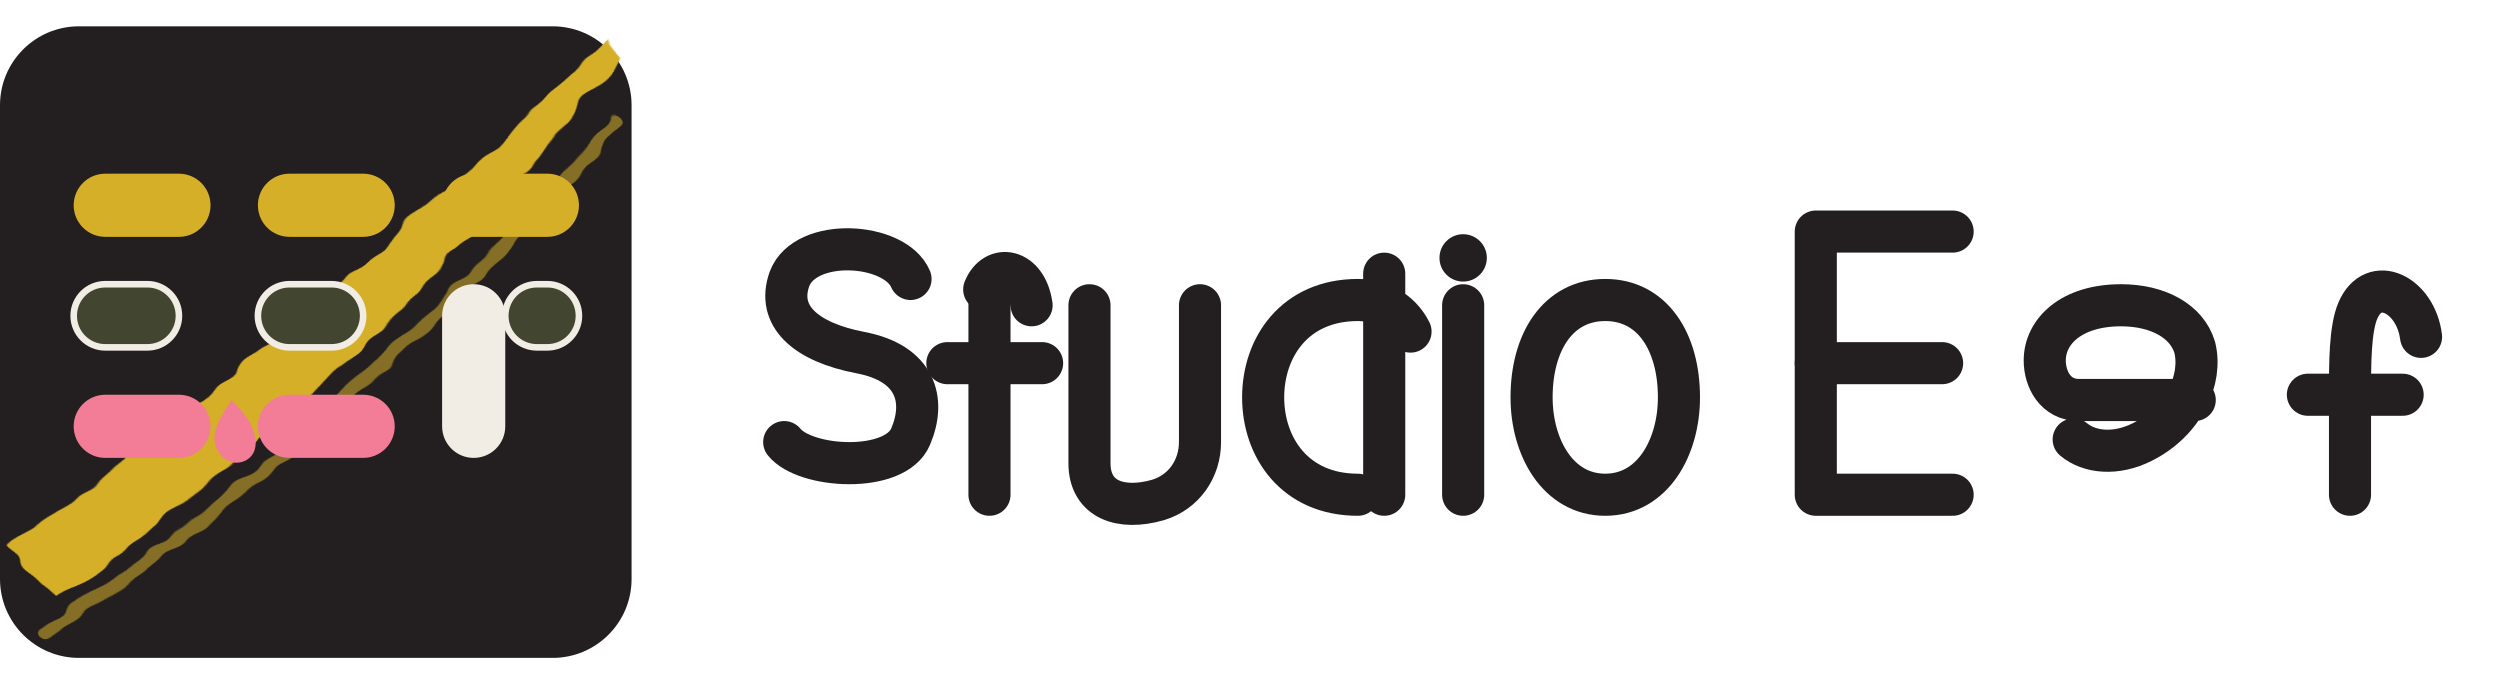
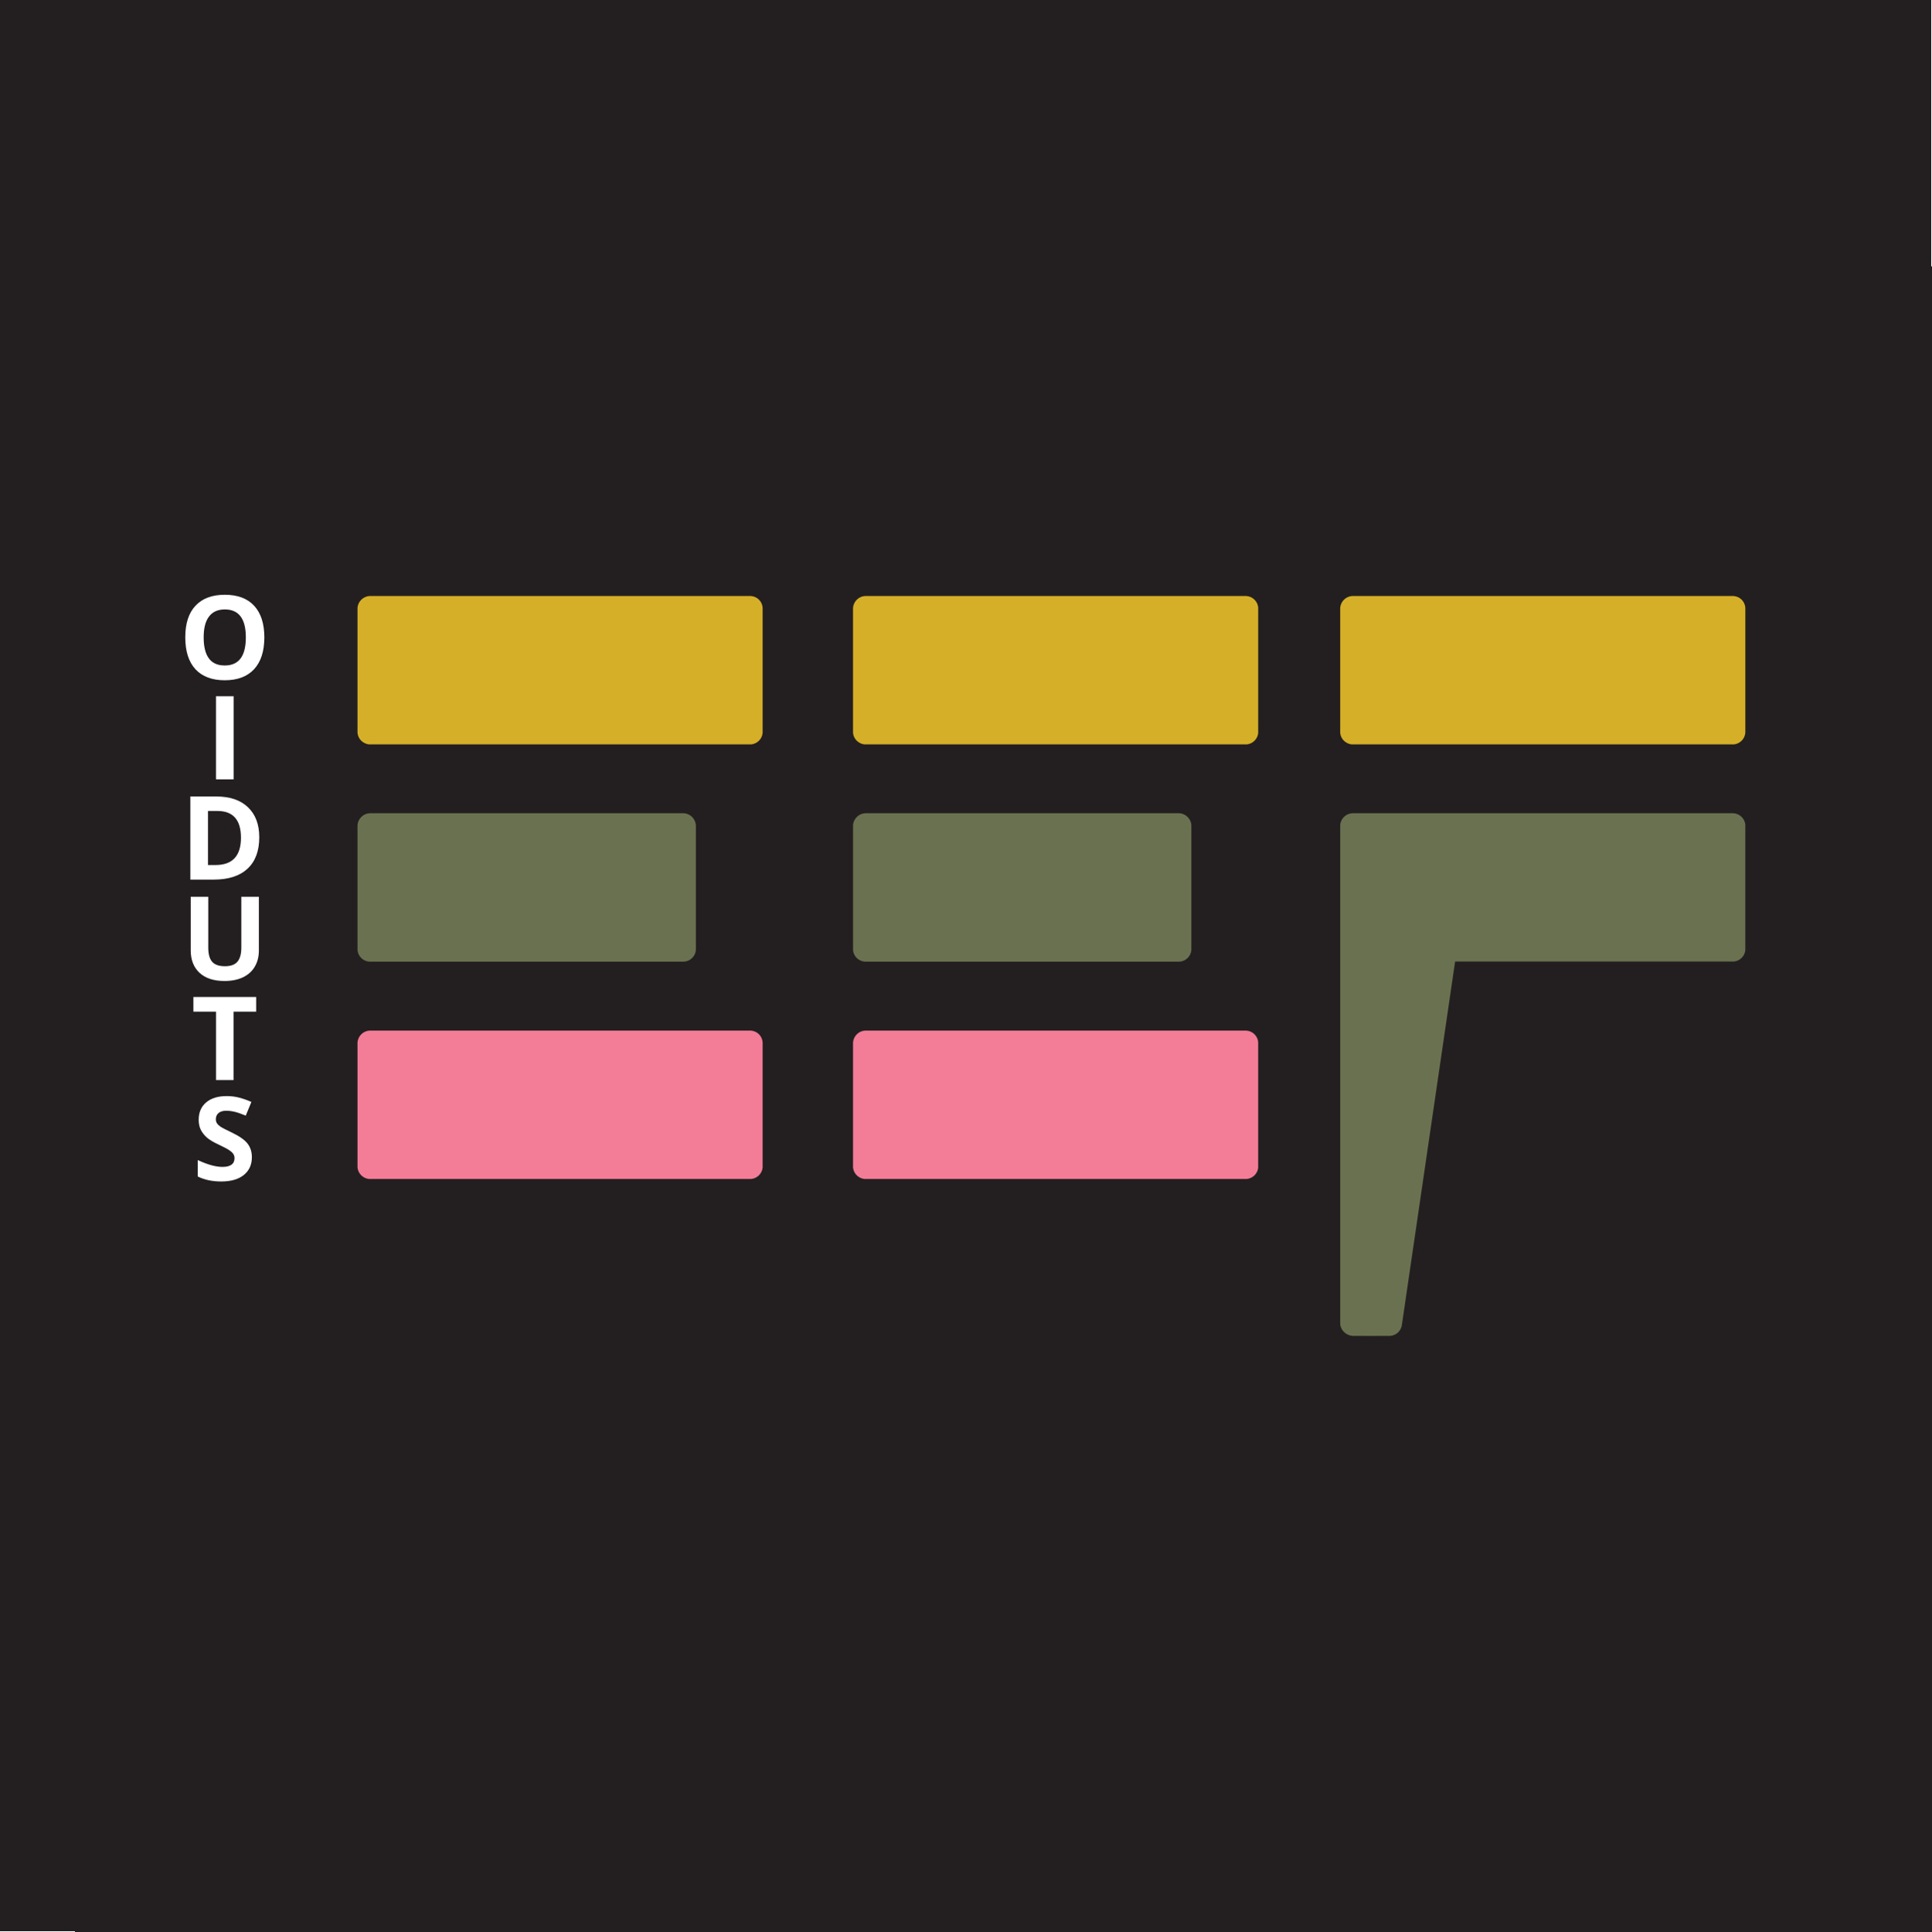
- <svg xmlns="http://www.w3.org/2000/svg" viewBox="0 0 950 260" role="img" aria-label="Studio Eef — schilderwerken">
+ <svg xmlns="http://www.w3.org/2000/svg" xmlns:xlink="http://www.w3.org/1999/xlink" width="283.5" height="283.5" viewBox="0 0 283.5 283.5">
  <defs>
-     <filter id="veegrand" x="-10%" y="-10%" width="120%" height="120%">
-       <feTurbulence type="fractalNoise" baseFrequency="0.035 0.09" numOctaves="2" seed="7" result="ruis" />
-       <feDisplacementMap in="SourceGraphic" in2="ruis" scale="7" xChannelSelector="R" yChannelSelector="G" />
-     </filter>
+     <g>
+       <g id="glyph-1-2">
+         <path d="M 9.703 -3.766 C 9.703 -2.535 9.258 -1.566 8.375 -0.859 C 7.5 -0.16 6.273 0.188 4.703 0.188 C 3.254 0.188 1.977 -0.082 0.875 -0.625 L 0.875 -3.297 C 1.781 -2.891 2.551 -2.602 3.188 -2.438 C 3.82 -2.27 4.398 -2.188 4.922 -2.188 C 5.555 -2.188 6.039 -2.305 6.375 -2.547 C 6.707 -2.785 6.875 -3.145 6.875 -3.625 C 6.875 -3.883 6.801 -4.117 6.656 -4.328 C 6.508 -4.535 6.289 -4.734 6 -4.922 C 5.719 -5.117 5.133 -5.426 4.25 -5.844 C 3.426 -6.227 2.805 -6.598 2.391 -6.953 C 1.973 -7.316 1.641 -7.734 1.391 -8.203 C 1.148 -8.68 1.031 -9.238 1.031 -9.875 C 1.031 -11.07 1.438 -12.016 2.25 -12.703 C 3.062 -13.391 4.18 -13.734 5.609 -13.734 C 6.316 -13.734 6.988 -13.648 7.625 -13.484 C 8.27 -13.316 8.938 -13.082 9.625 -12.781 L 8.703 -10.547 C 7.984 -10.848 7.383 -11.055 6.906 -11.172 C 6.438 -11.285 5.973 -11.344 5.516 -11.344 C 4.973 -11.344 4.555 -11.219 4.266 -10.969 C 3.973 -10.719 3.828 -10.383 3.828 -9.969 C 3.828 -9.719 3.883 -9.5 4 -9.312 C 4.125 -9.125 4.312 -8.941 4.562 -8.766 C 4.82 -8.586 5.43 -8.27 6.391 -7.812 C 7.66 -7.207 8.531 -6.598 9 -5.984 C 9.469 -5.379 9.703 -4.641 9.703 -3.766 Z M 9.703 -3.766 " />
+       </g>
+       <g id="glyph-1-3">
+         <path d="M 6.922 0 L 4.062 0 L 4.062 -11.156 L 0.375 -11.156 L 0.375 -13.547 L 10.609 -13.547 L 10.609 -11.156 L 6.922 -11.156 Z M 6.922 0 " />
+       </g>
+       <g id="glyph-1-4">
+         <path d="M 12.719 -13.547 L 12.719 -4.781 C 12.719 -3.781 12.492 -2.898 12.047 -2.141 C 11.609 -1.391 10.961 -0.812 10.109 -0.406 C 9.266 -0.008 8.266 0.188 7.109 0.188 C 5.367 0.188 4.016 -0.254 3.047 -1.141 C 2.086 -2.035 1.609 -3.258 1.609 -4.812 L 1.609 -13.547 L 4.469 -13.547 L 4.469 -5.25 C 4.469 -4.207 4.676 -3.441 5.094 -2.953 C 5.52 -2.461 6.219 -2.219 7.188 -2.219 C 8.125 -2.219 8.801 -2.461 9.219 -2.953 C 9.645 -3.453 9.859 -4.223 9.859 -5.266 L 9.859 -13.547 Z M 12.719 -13.547 " />
+       </g>
+       <g id="glyph-1-5">
+         <path d="M 12.938 -6.906 C 12.938 -4.676 12.301 -2.969 11.031 -1.781 C 9.758 -0.594 7.926 0 5.531 0 L 1.703 0 L 1.703 -13.547 L 5.953 -13.547 C 8.16 -13.547 9.875 -12.961 11.094 -11.797 C 12.32 -10.629 12.938 -9 12.938 -6.906 Z M 9.953 -6.828 C 9.953 -9.734 8.672 -11.188 6.109 -11.188 L 4.578 -11.188 L 4.578 -2.375 L 5.812 -2.375 C 8.57 -2.375 9.953 -3.859 9.953 -6.828 Z M 9.953 -6.828 " />
+       </g>
+       <g id="glyph-1-6">
+         <path d="M 1.703 0 L 1.703 -13.547 L 4.578 -13.547 L 4.578 0 Z M 1.703 0 " />
+       </g>
+       <g id="glyph-1-7">
+         <path d="M 14 -6.797 C 14 -4.547 13.441 -2.816 12.328 -1.609 C 11.211 -0.41 9.617 0.188 7.547 0.188 C 5.473 0.188 3.879 -0.41 2.766 -1.609 C 1.66 -2.816 1.109 -4.551 1.109 -6.812 C 1.109 -9.062 1.664 -10.781 2.781 -11.969 C 3.895 -13.156 5.488 -13.75 7.562 -13.75 C 9.645 -13.75 11.238 -13.148 12.344 -11.953 C 13.445 -10.754 14 -9.035 14 -6.797 Z M 4.109 -6.797 C 4.109 -5.273 4.395 -4.129 4.969 -3.359 C 5.539 -2.598 6.398 -2.219 7.547 -2.219 C 9.836 -2.219 10.984 -3.742 10.984 -6.797 C 10.984 -9.836 9.844 -11.359 7.562 -11.359 C 6.426 -11.359 5.566 -10.973 4.984 -10.203 C 4.398 -9.441 4.109 -8.305 4.109 -6.797 Z M 4.109 -6.797 " />
+       </g>
+     </g>
+     <clipPath id="clip-0">
+       <path clip-rule="nonzero" d="M 0 0 L 283.5 0 L 283.5 283.5 L 0 283.5 Z M 0 0 " />
+     </clipPath>
+     <clipPath id="clip-1">
+       <path clip-rule="nonzero" d="M 41.48 80.195 L 91.176 80.195 L 91.176 102.148 L 41.48 102.148 Z M 41.48 80.195 " />
+     </clipPath>
+     <clipPath id="clip-2">
+       <path clip-rule="nonzero" d="M 89.383 80.281 C 89.344 80.273 89.312 80.281 89.285 80.281 C 89.254 80.281 43.289 80.281 43.258 80.281 C 42.32 80.332 41.562 81.082 41.48 82.008 C 41.48 82.059 41.48 100.32 41.48 100.367 C 41.551 101.266 42.27 101.977 43.16 102.066 C 43.23 102.078 89.414 102.078 89.473 102.066 C 90.363 101.977 91.082 101.258 91.152 100.367 C 91.152 100.32 91.152 82.07 91.152 82.008 C 91.07 81.082 90.312 80.332 89.383 80.281 " />
+     </clipPath>
+     <clipPath id="clip-3">
+       <path clip-rule="nonzero" d="M 0.48 0.258 L 50.176 0.258 L 50.176 22.148 L 0.48 22.148 Z M 0.48 0.258 " />
+     </clipPath>
+     <clipPath id="clip-4">
+       <path clip-rule="nonzero" d="M 48.383 0.281 C 48.344 0.273 48.312 0.281 48.285 0.281 C 48.254 0.281 2.289 0.281 2.258 0.281 C 1.32 0.332 0.562 1.082 0.48 2.008 C 0.48 2.059 0.48 20.32 0.48 20.367 C 0.551 21.266 1.27 21.977 2.16 22.066 C 2.23 22.078 48.414 22.078 48.473 22.066 C 49.363 21.977 50.082 21.258 50.152 20.367 C 50.152 20.32 50.152 2.07 50.152 2.008 C 50.07 1.082 49.312 0.332 48.383 0.281 " />
+     </clipPath>
+     <clipPath id="clip-5">
+       <rect x="0" y="0" width="51" height="23" />
+     </clipPath>
+     <g id="source-6" clip-path="url(#clip-5)">
+       <g clip-path="url(#clip-3)">
+         <g clip-path="url(#clip-4)">
+           <path fill-rule="nonzero" fill="rgb(41.569%, 44.314%, 31.373%)" fill-opacity="1" d="M 0.48 0.281 L 50.176 0.281 L 50.176 22.066 L 0.48 22.066 Z M 0.48 0.281 " />
+         </g>
+       </g>
+     </g>
+     <clipPath id="clip-6">
+       <path clip-rule="nonzero" d="M 41.48 48.391 L 100.957 48.391 L 100.957 70.258 L 41.48 70.258 Z M 41.48 48.391 " />
+     </clipPath>
+     <clipPath id="clip-7">
+       <path clip-rule="nonzero" d="M 99.199 48.391 C 99.156 48.391 99.129 48.391 99.098 48.391 C 99.066 48.391 99.027 48.391 98.996 48.391 L 43.457 48.391 C 43.43 48.391 43.391 48.391 43.359 48.391 C 43.328 48.391 43.301 48.391 43.258 48.391 C 42.32 48.441 41.562 49.18 41.48 50.117 C 41.48 50.168 41.48 68.426 41.48 68.469 C 41.551 69.367 42.27 70.074 43.16 70.176 C 43.23 70.184 43.289 70.176 43.348 70.176 C 43.41 70.176 43.48 70.184 43.547 70.176 L 98.898 70.176 C 98.957 70.184 99.027 70.176 99.086 70.176 C 99.148 70.176 99.219 70.184 99.277 70.176 C 100.168 70.086 100.887 69.367 100.953 68.469 C 100.953 68.418 100.953 50.168 100.953 50.117 C 100.895 49.18 100.137 48.441 99.199 48.391 " />
+     </clipPath>
+     <clipPath id="clip-8">
+       <path clip-rule="nonzero" d="M 0.48 0.391 L 59.957 0.391 L 59.957 22.195 L 0.48 22.195 Z M 0.48 0.391 " />
+     </clipPath>
+     <clipPath id="clip-9">
+       <path clip-rule="nonzero" d="M 58.199 0.391 C 58.156 0.391 58.129 0.391 58.098 0.391 C 58.066 0.391 58.027 0.391 57.996 0.391 L 2.457 0.391 C 2.43 0.391 2.391 0.391 2.359 0.391 C 2.328 0.391 2.301 0.391 2.258 0.391 C 1.32 0.441 0.562 1.18 0.48 2.117 C 0.48 2.168 0.48 20.426 0.48 20.469 C 0.551 21.367 1.27 22.074 2.16 22.176 C 2.23 22.184 2.289 22.176 2.348 22.176 C 2.41 22.176 2.48 22.184 2.547 22.176 L 57.898 22.176 C 57.957 22.184 58.027 22.176 58.086 22.176 C 58.148 22.176 58.219 22.184 58.277 22.176 C 59.168 22.086 59.887 21.367 59.953 20.469 C 59.953 20.418 59.953 2.168 59.953 2.117 C 59.895 1.18 59.137 0.441 58.199 0.391 " />
+     </clipPath>
+     <clipPath id="clip-10">
+       <rect x="0" y="0" width="60" height="23" />
+     </clipPath>
+     <g id="source-9" clip-path="url(#clip-10)">
+       <g clip-path="url(#clip-8)">
+         <g clip-path="url(#clip-9)">
+           <path fill-rule="nonzero" fill="rgb(83.919%, 68.629%, 16.08%)" fill-opacity="1" d="M 0.48 0.391 L 59.957 0.391 L 59.957 22.172 L 0.48 22.172 Z M 0.48 0.391 " />
+         </g>
+       </g>
+     </g>
+     <clipPath id="clip-11">
+       <path clip-rule="nonzero" d="M 41.48 112.188 L 100.957 112.188 L 100.957 134 L 41.48 134 Z M 41.48 112.188 " />
+     </clipPath>
+     <clipPath id="clip-12">
+       <path clip-rule="nonzero" d="M 99.199 112.188 C 99.156 112.188 99.129 112.188 99.098 112.188 C 99.066 112.188 99.027 112.188 98.996 112.188 L 43.457 112.188 C 43.43 112.188 43.391 112.188 43.359 112.188 C 43.328 112.188 43.301 112.188 43.258 112.188 C 42.32 112.238 41.562 112.977 41.48 113.918 C 41.48 113.965 41.48 132.219 41.48 132.266 C 41.551 133.164 42.27 133.875 43.16 133.973 C 43.23 133.984 43.289 133.973 43.348 133.973 C 43.41 133.973 43.48 133.984 43.547 133.973 L 98.898 133.973 C 98.957 133.984 99.027 133.973 99.086 133.973 C 99.148 133.973 99.219 133.984 99.277 133.973 C 100.168 133.883 100.887 133.164 100.953 132.266 C 100.953 132.219 100.953 113.965 100.953 113.918 C 100.895 112.977 100.137 112.238 99.199 112.188 " />
+     </clipPath>
+     <clipPath id="clip-13">
+       <path clip-rule="nonzero" d="M 0.48 0.188 L 59.957 0.188 L 59.957 22 L 0.48 22 Z M 0.48 0.188 " />
+     </clipPath>
+     <clipPath id="clip-14">
+       <path clip-rule="nonzero" d="M 58.199 0.188 C 58.156 0.188 58.129 0.188 58.098 0.188 C 58.066 0.188 58.027 0.188 57.996 0.188 L 2.457 0.188 C 2.43 0.188 2.391 0.188 2.359 0.188 C 2.328 0.188 2.301 0.188 2.258 0.188 C 1.32 0.238 0.562 0.977 0.48 1.918 C 0.48 1.965 0.48 20.219 0.48 20.266 C 0.551 21.164 1.27 21.875 2.16 21.973 C 2.23 21.984 2.289 21.973 2.348 21.973 C 2.41 21.973 2.48 21.984 2.547 21.973 L 57.898 21.973 C 57.957 21.984 58.027 21.973 58.086 21.973 C 58.148 21.973 58.219 21.984 58.277 21.973 C 59.168 21.883 59.887 21.164 59.953 20.266 C 59.953 20.219 59.953 1.965 59.953 1.918 C 59.895 0.977 59.137 0.238 58.199 0.188 " />
+     </clipPath>
+     <clipPath id="clip-15">
+       <rect x="0" y="0" width="60" height="22" />
+     </clipPath>
+     <g id="source-12" clip-path="url(#clip-15)">
+       <g clip-path="url(#clip-13)">
+         <g clip-path="url(#clip-14)">
+           <path fill-rule="nonzero" fill="rgb(95.29%, 48.63%, 58.82%)" fill-opacity="1" d="M 0.48 0.188 L 59.957 0.188 L 59.957 21.973 L 0.48 21.973 Z M 0.48 0.188 " />
+         </g>
+       </g>
+     </g>
+     <clipPath id="clip-16">
+       <path clip-rule="nonzero" d="M 114.223 48.391 L 173.785 48.391 L 173.785 70.258 L 114.223 70.258 Z M 114.223 48.391 " />
+     </clipPath>
+     <clipPath id="clip-17">
+       <path clip-rule="nonzero" d="M 171.938 48.391 C 171.898 48.391 171.867 48.391 171.84 48.391 C 171.809 48.391 171.77 48.391 171.738 48.391 L 116.199 48.391 C 116.168 48.391 116.129 48.391 116.102 48.391 C 116.07 48.391 116.039 48.391 116 48.391 C 115.062 48.441 114.305 49.18 114.223 50.117 C 114.223 50.168 114.223 68.426 114.223 68.469 C 114.293 69.367 115.012 70.074 115.898 70.176 C 115.969 70.184 116.031 70.176 116.09 70.176 C 116.148 70.176 116.219 70.184 116.289 70.176 L 171.641 70.176 C 171.711 70.184 171.77 70.176 171.828 70.176 C 171.891 70.176 171.957 70.184 172.027 70.176 C 172.918 70.086 173.637 69.367 173.707 68.469 C 173.707 68.418 173.707 50.168 173.707 50.117 C 173.637 49.18 172.879 48.441 171.938 48.391 " />
+     </clipPath>
+     <clipPath id="clip-18">
+       <path clip-rule="nonzero" d="M 0.223 0.391 L 59.785 0.391 L 59.785 22.195 L 0.223 22.195 Z M 0.223 0.391 " />
+     </clipPath>
+     <clipPath id="clip-19">
+       <path clip-rule="nonzero" d="M 57.938 0.391 C 57.898 0.391 57.867 0.391 57.84 0.391 C 57.809 0.391 57.77 0.391 57.738 0.391 L 2.199 0.391 C 2.168 0.391 2.129 0.391 2.102 0.391 C 2.07 0.391 2.039 0.391 2 0.391 C 1.062 0.441 0.305 1.18 0.223 2.117 C 0.223 2.168 0.223 20.426 0.223 20.469 C 0.293 21.367 1.012 22.074 1.898 22.176 C 1.969 22.184 2.031 22.176 2.09 22.176 C 2.148 22.176 2.219 22.184 2.289 22.176 L 57.641 22.176 C 57.711 22.184 57.77 22.176 57.828 22.176 C 57.891 22.176 57.957 22.184 58.027 22.176 C 58.918 22.086 59.637 21.367 59.707 20.469 C 59.707 20.418 59.707 2.168 59.707 2.117 C 59.637 1.18 58.879 0.441 57.938 0.391 " />
+     </clipPath>
+     <clipPath id="clip-20">
+       <rect x="0" y="0" width="60" height="23" />
+     </clipPath>
+     <g id="source-15" clip-path="url(#clip-20)">
+       <g clip-path="url(#clip-18)">
+         <g clip-path="url(#clip-19)">
+           <path fill-rule="nonzero" fill="rgb(83.919%, 68.629%, 16.08%)" fill-opacity="1" d="M 0.223 0.391 L 59.699 0.391 L 59.699 22.172 L 0.223 22.172 Z M 0.223 0.391 " />
+         </g>
+       </g>
+     </g>
+     <clipPath id="clip-21">
+       <path clip-rule="nonzero" d="M 114.223 112.188 L 173.785 112.188 L 173.785 134 L 114.223 134 Z M 114.223 112.188 " />
+     </clipPath>
+     <clipPath id="clip-22">
+       <path clip-rule="nonzero" d="M 171.938 112.188 C 171.898 112.188 171.867 112.188 171.84 112.188 C 171.809 112.188 171.77 112.188 171.738 112.188 L 116.199 112.188 C 116.168 112.188 116.129 112.188 116.102 112.188 C 116.07 112.188 116.039 112.188 116 112.188 C 115.062 112.238 114.305 112.977 114.223 113.918 C 114.223 113.965 114.223 132.219 114.223 132.266 C 114.293 133.164 115.012 133.875 115.898 133.973 C 115.969 133.984 116.031 133.973 116.09 133.973 C 116.148 133.973 116.219 133.984 116.289 133.973 L 171.641 133.973 C 171.711 133.984 171.77 133.973 171.828 133.973 C 171.891 133.973 171.957 133.984 172.027 133.973 C 172.918 133.883 173.637 133.164 173.707 132.266 C 173.707 132.219 173.707 113.965 173.707 113.918 C 173.637 112.977 172.879 112.238 171.938 112.188 " />
+     </clipPath>
+     <clipPath id="clip-23">
+       <path clip-rule="nonzero" d="M 0.223 0.188 L 59.785 0.188 L 59.785 22 L 0.223 22 Z M 0.223 0.188 " />
+     </clipPath>
+     <clipPath id="clip-24">
+       <path clip-rule="nonzero" d="M 57.938 0.188 C 57.898 0.188 57.867 0.188 57.84 0.188 C 57.809 0.188 57.77 0.188 57.738 0.188 L 2.199 0.188 C 2.168 0.188 2.129 0.188 2.102 0.188 C 2.07 0.188 2.039 0.188 2 0.188 C 1.062 0.238 0.305 0.977 0.223 1.918 C 0.223 1.965 0.223 20.219 0.223 20.266 C 0.293 21.164 1.012 21.875 1.898 21.973 C 1.969 21.984 2.031 21.973 2.09 21.973 C 2.148 21.973 2.219 21.984 2.289 21.973 L 57.641 21.973 C 57.711 21.984 57.77 21.973 57.828 21.973 C 57.891 21.973 57.957 21.984 58.027 21.973 C 58.918 21.883 59.637 21.164 59.707 20.266 C 59.707 20.219 59.707 1.965 59.707 1.918 C 59.637 0.977 58.879 0.238 57.938 0.188 " />
+     </clipPath>
+     <clipPath id="clip-25">
+       <rect x="0" y="0" width="60" height="22" />
+     </clipPath>
+     <g id="source-18" clip-path="url(#clip-25)">
+       <g clip-path="url(#clip-23)">
+         <g clip-path="url(#clip-24)">
+           <path fill-rule="nonzero" fill="rgb(95.29%, 48.63%, 58.82%)" fill-opacity="1" d="M 0.223 0.188 L 59.699 0.188 L 59.699 21.973 L 0.223 21.973 Z M 0.223 0.188 " />
+         </g>
+       </g>
+     </g>
+     <clipPath id="clip-26">
+       <path clip-rule="nonzero" d="M 114.223 80.195 L 163.918 80.195 L 163.918 102.148 L 114.223 102.148 Z M 114.223 80.195 " />
+     </clipPath>
+     <clipPath id="clip-27">
+       <path clip-rule="nonzero" d="M 162.125 80.281 C 162.094 80.273 162.055 80.281 162.023 80.281 C 161.996 80.281 116.031 80.281 116 80.281 C 115.062 80.332 114.305 81.082 114.223 82.008 C 114.223 82.059 114.223 100.32 114.223 100.367 C 114.293 101.27 115.012 101.977 115.902 102.066 C 115.961 102.078 162.156 102.078 162.215 102.066 C 163.102 101.977 163.82 101.258 163.891 100.367 C 163.891 100.32 163.891 82.07 163.891 82.008 C 163.812 81.082 163.055 80.332 162.125 80.281 " />
+     </clipPath>
+     <clipPath id="clip-28">
+       <path clip-rule="nonzero" d="M 0.223 0.258 L 49.918 0.258 L 49.918 22.148 L 0.223 22.148 Z M 0.223 0.258 " />
+     </clipPath>
+     <clipPath id="clip-29">
+       <path clip-rule="nonzero" d="M 48.125 0.281 C 48.094 0.273 48.055 0.281 48.023 0.281 C 47.996 0.281 2.031 0.281 2 0.281 C 1.062 0.332 0.305 1.082 0.223 2.008 C 0.223 2.059 0.223 20.32 0.223 20.367 C 0.293 21.27 1.012 21.977 1.902 22.066 C 1.961 22.078 48.156 22.078 48.215 22.066 C 49.102 21.977 49.82 21.258 49.891 20.367 C 49.891 20.32 49.891 2.07 49.891 2.008 C 49.812 1.082 49.055 0.332 48.125 0.281 " />
+     </clipPath>
+     <clipPath id="clip-30">
+       <rect x="0" y="0" width="50" height="23" />
+     </clipPath>
+     <g id="source-21" clip-path="url(#clip-30)">
+       <g clip-path="url(#clip-28)">
+         <g clip-path="url(#clip-29)">
+           <path fill-rule="nonzero" fill="rgb(41.569%, 44.314%, 31.373%)" fill-opacity="1" d="M 0.223 0.281 L 49.918 0.281 L 49.918 22.066 L 0.223 22.066 Z M 0.223 0.281 " />
+         </g>
+       </g>
+     </g>
+     <clipPath id="clip-31">
+       <path clip-rule="nonzero" d="M 185.738 48.391 L 245.215 48.391 L 245.215 70.258 L 185.738 70.258 Z M 185.738 48.391 " />
+     </clipPath>
+     <clipPath id="clip-32">
+       <path clip-rule="nonzero" d="M 243.453 48.391 C 243.414 48.391 243.383 48.391 243.355 48.391 C 243.324 48.391 243.285 48.391 243.254 48.391 L 187.715 48.391 C 187.676 48.391 187.645 48.391 187.617 48.391 C 187.586 48.391 187.547 48.391 187.508 48.391 C 186.578 48.441 185.82 49.18 185.738 50.117 C 185.738 50.168 185.738 68.426 185.738 68.469 C 185.809 69.367 186.52 70.074 187.418 70.176 C 187.477 70.184 187.535 70.176 187.617 70.176 C 187.695 70.176 187.746 70.184 187.816 70.176 L 243.156 70.176 C 243.215 70.184 243.273 70.176 243.344 70.176 C 243.414 70.176 243.473 70.184 243.535 70.176 C 244.422 70.086 245.141 69.367 245.211 68.469 C 245.211 68.418 245.211 50.168 245.211 50.117 C 245.152 49.18 244.395 48.441 243.453 48.391 " />
+     </clipPath>
+     <clipPath id="clip-33">
+       <path clip-rule="nonzero" d="M 0.738 0.391 L 60.215 0.391 L 60.215 22.195 L 0.738 22.195 Z M 0.738 0.391 " />
+     </clipPath>
+     <clipPath id="clip-34">
+       <path clip-rule="nonzero" d="M 58.453 0.391 C 58.414 0.391 58.383 0.391 58.355 0.391 C 58.324 0.391 58.285 0.391 58.254 0.391 L 2.715 0.391 C 2.676 0.391 2.645 0.391 2.617 0.391 C 2.586 0.391 2.547 0.391 2.508 0.391 C 1.578 0.441 0.82 1.18 0.738 2.117 C 0.738 2.168 0.738 20.426 0.738 20.469 C 0.809 21.367 1.52 22.074 2.418 22.176 C 2.477 22.184 2.535 22.176 2.617 22.176 C 2.695 22.176 2.746 22.184 2.816 22.176 L 58.156 22.176 C 58.215 22.184 58.273 22.176 58.344 22.176 C 58.414 22.176 58.473 22.184 58.535 22.176 C 59.422 22.086 60.141 21.367 60.211 20.469 C 60.211 20.418 60.211 2.168 60.211 2.117 C 60.152 1.18 59.395 0.441 58.453 0.391 " />
+     </clipPath>
+     <clipPath id="clip-35">
+       <rect x="0" y="0" width="61" height="23" />
+     </clipPath>
+     <g id="source-24" clip-path="url(#clip-35)">
+       <g clip-path="url(#clip-33)">
+         <g clip-path="url(#clip-34)">
+           <path fill-rule="nonzero" fill="rgb(83.919%, 68.629%, 16.08%)" fill-opacity="1" d="M 0.738 0.391 L 60.215 0.391 L 60.215 22.172 L 0.738 22.172 Z M 0.738 0.391 " />
+         </g>
+       </g>
+     </g>
+     <clipPath id="clip-36">
+       <path clip-rule="nonzero" d="M 185.43 80.102 L 245.371 80.102 L 245.371 157.105 L 185.43 157.105 Z M 185.43 80.102 " />
+     </clipPath>
+     <clipPath id="clip-37">
+       <path clip-rule="nonzero" d="M 245.219 82.008 C 245.148 81.078 244.391 80.332 243.453 80.281 C 243.414 80.281 243.383 80.281 243.352 80.281 C 243.324 80.281 243.285 80.281 243.254 80.281 L 187.715 80.281 C 187.676 80.281 187.645 80.281 187.613 80.281 C 187.586 80.281 187.543 80.281 187.504 80.281 C 186.578 80.332 185.809 81.07 185.738 82.008 C 185.738 82.059 185.738 155.219 185.738 155.238 C 185.789 156.176 186.605 156.934 187.523 157.004 C 187.586 157.016 193.055 157.016 193.105 157.004 C 193.996 156.934 194.715 156.227 194.805 155.328 C 194.805 155.277 202.609 102.055 202.609 102.055 L 243.152 102.055 C 243.215 102.066 243.273 102.055 243.344 102.055 C 243.414 102.055 243.473 102.066 243.531 102.055 C 244.422 101.965 245.141 101.246 245.211 100.359 C 245.211 100.309 245.211 82.059 245.211 82.008 " />
+     </clipPath>
+     <clipPath id="clip-38">
+       <path clip-rule="nonzero" d="M 0.672 0.258 L 60.328 0.258 L 60.328 77.105 L 0.672 77.105 Z M 0.672 0.258 " />
+     </clipPath>
+     <clipPath id="clip-39">
+       <path clip-rule="nonzero" d="M 60.219 2.008 C 60.148 1.078 59.391 0.332 58.453 0.281 C 58.414 0.281 58.383 0.281 58.352 0.281 C 58.324 0.281 58.285 0.281 58.254 0.281 L 2.715 0.281 C 2.676 0.281 2.645 0.281 2.613 0.281 C 2.586 0.281 2.543 0.281 2.504 0.281 C 1.578 0.332 0.809 1.07 0.738 2.008 C 0.738 2.059 0.738 75.219 0.738 75.238 C 0.789 76.176 1.605 76.934 2.523 77.004 C 2.586 77.016 8.055 77.016 8.105 77.004 C 8.996 76.934 9.715 76.227 9.805 75.328 C 9.805 75.277 17.609 22.055 17.609 22.055 L 58.152 22.055 C 58.215 22.066 58.273 22.055 58.344 22.055 C 58.414 22.055 58.473 22.066 58.531 22.055 C 59.422 21.965 60.141 21.246 60.211 20.359 C 60.211 20.309 60.211 2.059 60.211 2.008 " />
+     </clipPath>
+     <clipPath id="clip-40">
+       <rect x="0" y="0" width="61" height="78" />
+     </clipPath>
+     <g id="source-27" clip-path="url(#clip-40)">
+       <g clip-path="url(#clip-38)">
+         <g clip-path="url(#clip-39)">
+           <rect x="-288.194" y="-183.194" width="489.888" height="489.888" fill="rgb(41.569%, 44.314%, 31.373%)" fill-opacity="1" />
+         </g>
+       </g>
+     </g>
+     <clipPath id="clip-117">
+       <rect x="0" y="0" width="283.5" height="283.5" />
+     </clipPath>
+     <g id="source-77" clip-path="url(#clip-117)">
+       <g clip-path="url(#clip-0)">
+         <rect x="-62.37" y="-62.37" width="408.24" height="408.24" fill="rgb(13.73%, 12.16%, 12.549%)" fill-opacity="1" />
+       </g>
+       <g clip-path="url(#clip-1)">
+         <g clip-path="url(#clip-2)">
+           <use xlink:href="#source-6" transform="matrix(1, 0, 0, 1, 41, 80)" />
+         </g>
+       </g>
+       <g clip-path="url(#clip-6)">
+         <g clip-path="url(#clip-7)">
+           <use xlink:href="#source-9" transform="matrix(1, 0, 0, 1, 41, 48)" />
+         </g>
+       </g>
+       <g clip-path="url(#clip-11)">
+         <g clip-path="url(#clip-12)">
+           <use xlink:href="#source-12" transform="matrix(1, 0, 0, 1, 41, 112)" />
+         </g>
+       </g>
+       <g clip-path="url(#clip-16)">
+         <g clip-path="url(#clip-17)">
+           <use xlink:href="#source-15" transform="matrix(1, 0, 0, 1, 114, 48)" />
+         </g>
+       </g>
+       <g clip-path="url(#clip-21)">
+         <g clip-path="url(#clip-22)">
+           <use xlink:href="#source-18" transform="matrix(1, 0, 0, 1, 114, 112)" />
+         </g>
+       </g>
+       <g clip-path="url(#clip-26)">
+         <g clip-path="url(#clip-27)">
+           <use xlink:href="#source-21" transform="matrix(1, 0, 0, 1, 114, 80)" />
+         </g>
+       </g>
+       <g clip-path="url(#clip-31)">
+         <g clip-path="url(#clip-32)">
+           <use xlink:href="#source-24" transform="matrix(1, 0, 0, 1, 185, 48)" />
+         </g>
+       </g>
+       <g clip-path="url(#clip-36)">
+         <g clip-path="url(#clip-37)">
+           <use xlink:href="#source-27" transform="matrix(1, 0, 0, 1, 185, 80)" />
+         </g>
+       </g>
+       <g fill="rgb(100%, 100%, 100%)" fill-opacity="1">
+         <use xlink:href="#glyph-1-2" transform="translate(17.237, 134.170) scale(0.9004)" />
+         <use xlink:href="#glyph-1-3" transform="translate(17.052, 119.454) scale(0.9004)" />
+         <use xlink:href="#glyph-1-4" transform="translate(15.549, 104.738) scale(0.9004)" />
+         <use xlink:href="#glyph-1-5" transform="translate(15.409, 90.022) scale(0.9004)" />
+         <use xlink:href="#glyph-1-6" transform="translate(19.173, 75.306) scale(0.9004)" />
+         <use xlink:href="#glyph-1-7" transform="translate(15.197, 60.590) scale(0.9004)" />
+       </g>
+     </g>
  </defs>
-   <g>
-     <rect x="0" y="10" width="240" height="240" rx="30" fill="#231F20" />
-     <g filter="url(#veegrand)">
-       <path d="M 4 208 C 62 166, 132 110, 230 16 L 236 22 C 148 132, 86 180, 22 228 Z" fill="#D6AF29" />
-       <path d="M 18 240 C 80 198, 150 142, 234 46" fill="none" stroke="#D6AF29" stroke-width="5" stroke-linecap="round" opacity="0.55" />
-     </g>
-     <g>
-       <rect x="28" y="66" width="52" height="24" rx="12" fill="#D6AF29" />
-       <rect x="28" y="108" width="40" height="24" rx="12" fill="#424631" stroke="#F1EDE4" stroke-width="2.5" />
-       <rect x="28" y="150" width="52" height="24" rx="12" fill="#F37C96" />
-     </g>
-     <g>
-       <rect x="98" y="66" width="52" height="24" rx="12" fill="#D6AF29" />
-       <rect x="98" y="108" width="40" height="24" rx="12" fill="#424631" stroke="#F1EDE4" stroke-width="2.5" />
-       <rect x="98" y="150" width="52" height="24" rx="12" fill="#F37C96" />
-     </g>
-     <g>
-       <rect x="168" y="108" width="24" height="66" rx="12" fill="#F1EDE4" />
-       <rect x="168" y="66" width="52" height="24" rx="12" fill="#D6AF29" />
-       <rect x="192" y="108" width="28" height="24" rx="12" fill="#424631" stroke="#F1EDE4" stroke-width="2.5" />
-     </g>
-     <path d="M 88 152 c -6 9 -9 15 -4 21 c 4 5 12 3 13 -3 c 1 -6 -3 -12 -9 -18 z" fill="#F37C96" />
-   </g>
-   <g fill="none" stroke="#231F20" stroke-width="16" stroke-linecap="round" stroke-linejoin="round">
-     <path d="M 346 106 C 340 92 306 90 300 106 C 295 120 306 130 327 134 C 348 138 352 152 346 166 C 340 180 306 178 298 168" />
-     <path d="M 392 116 C 390 102 378 100 374 110" />
-     <path d="M 376 108 L 376 188" />
-     <path d="M 360 138 L 396 138" />
-     <path d="M 414 116 L 414 176 C 414 190 426 194 440 190 C 450 187 456 178 456 168 L 456 116" />
-     <path d="M 516 188 C 492 188 480 170 480 151 C 480 132 492 114 516 114 C 524 114 532 118 536 126" />
-     <path d="M 526 104 L 526 188" />
-     <path d="M 556 116 L 556 188" />
-     <circle cx="556" cy="98" r="9" fill="#231F20" stroke="none" />
-     <path d="M 610 114 C 592 114 582 130 582 151 C 582 170 592 188 610 188 C 628 188 638 170 638 151 C 638 130 628 114 610 114" />
-     <path d="M 742 88 L 690 88 L 690 188 L 742 188" />
-     <path d="M 690 138 L 738 138" />
-     <path d="M 834 152 L 790 152 C 781 152 777 144 777 137 C 777 126 787 116 806 116 C 820 116 831 122 834 132 C 837 144 830 160 814 168 C 804 173 794 172 788 167" />
-     <path d="M 920 128 C 918 112 902 104 896 118 C 893 125 893 138 893 150 L 893 188" />
-     <path d="M 877 150 L 913 150" />
-   </g>
+   <path fill-rule="nonzero" fill="rgb(13.73%, 12.16%, 12.549%)" fill-opacity="1" d="M 0 0 L 283.5 0 L 283.5 283.5 L 0 283.5 Z M 0 0 " />
+   <use xlink:href="#source-77" transform="translate(11 39.1)" />
</svg>
